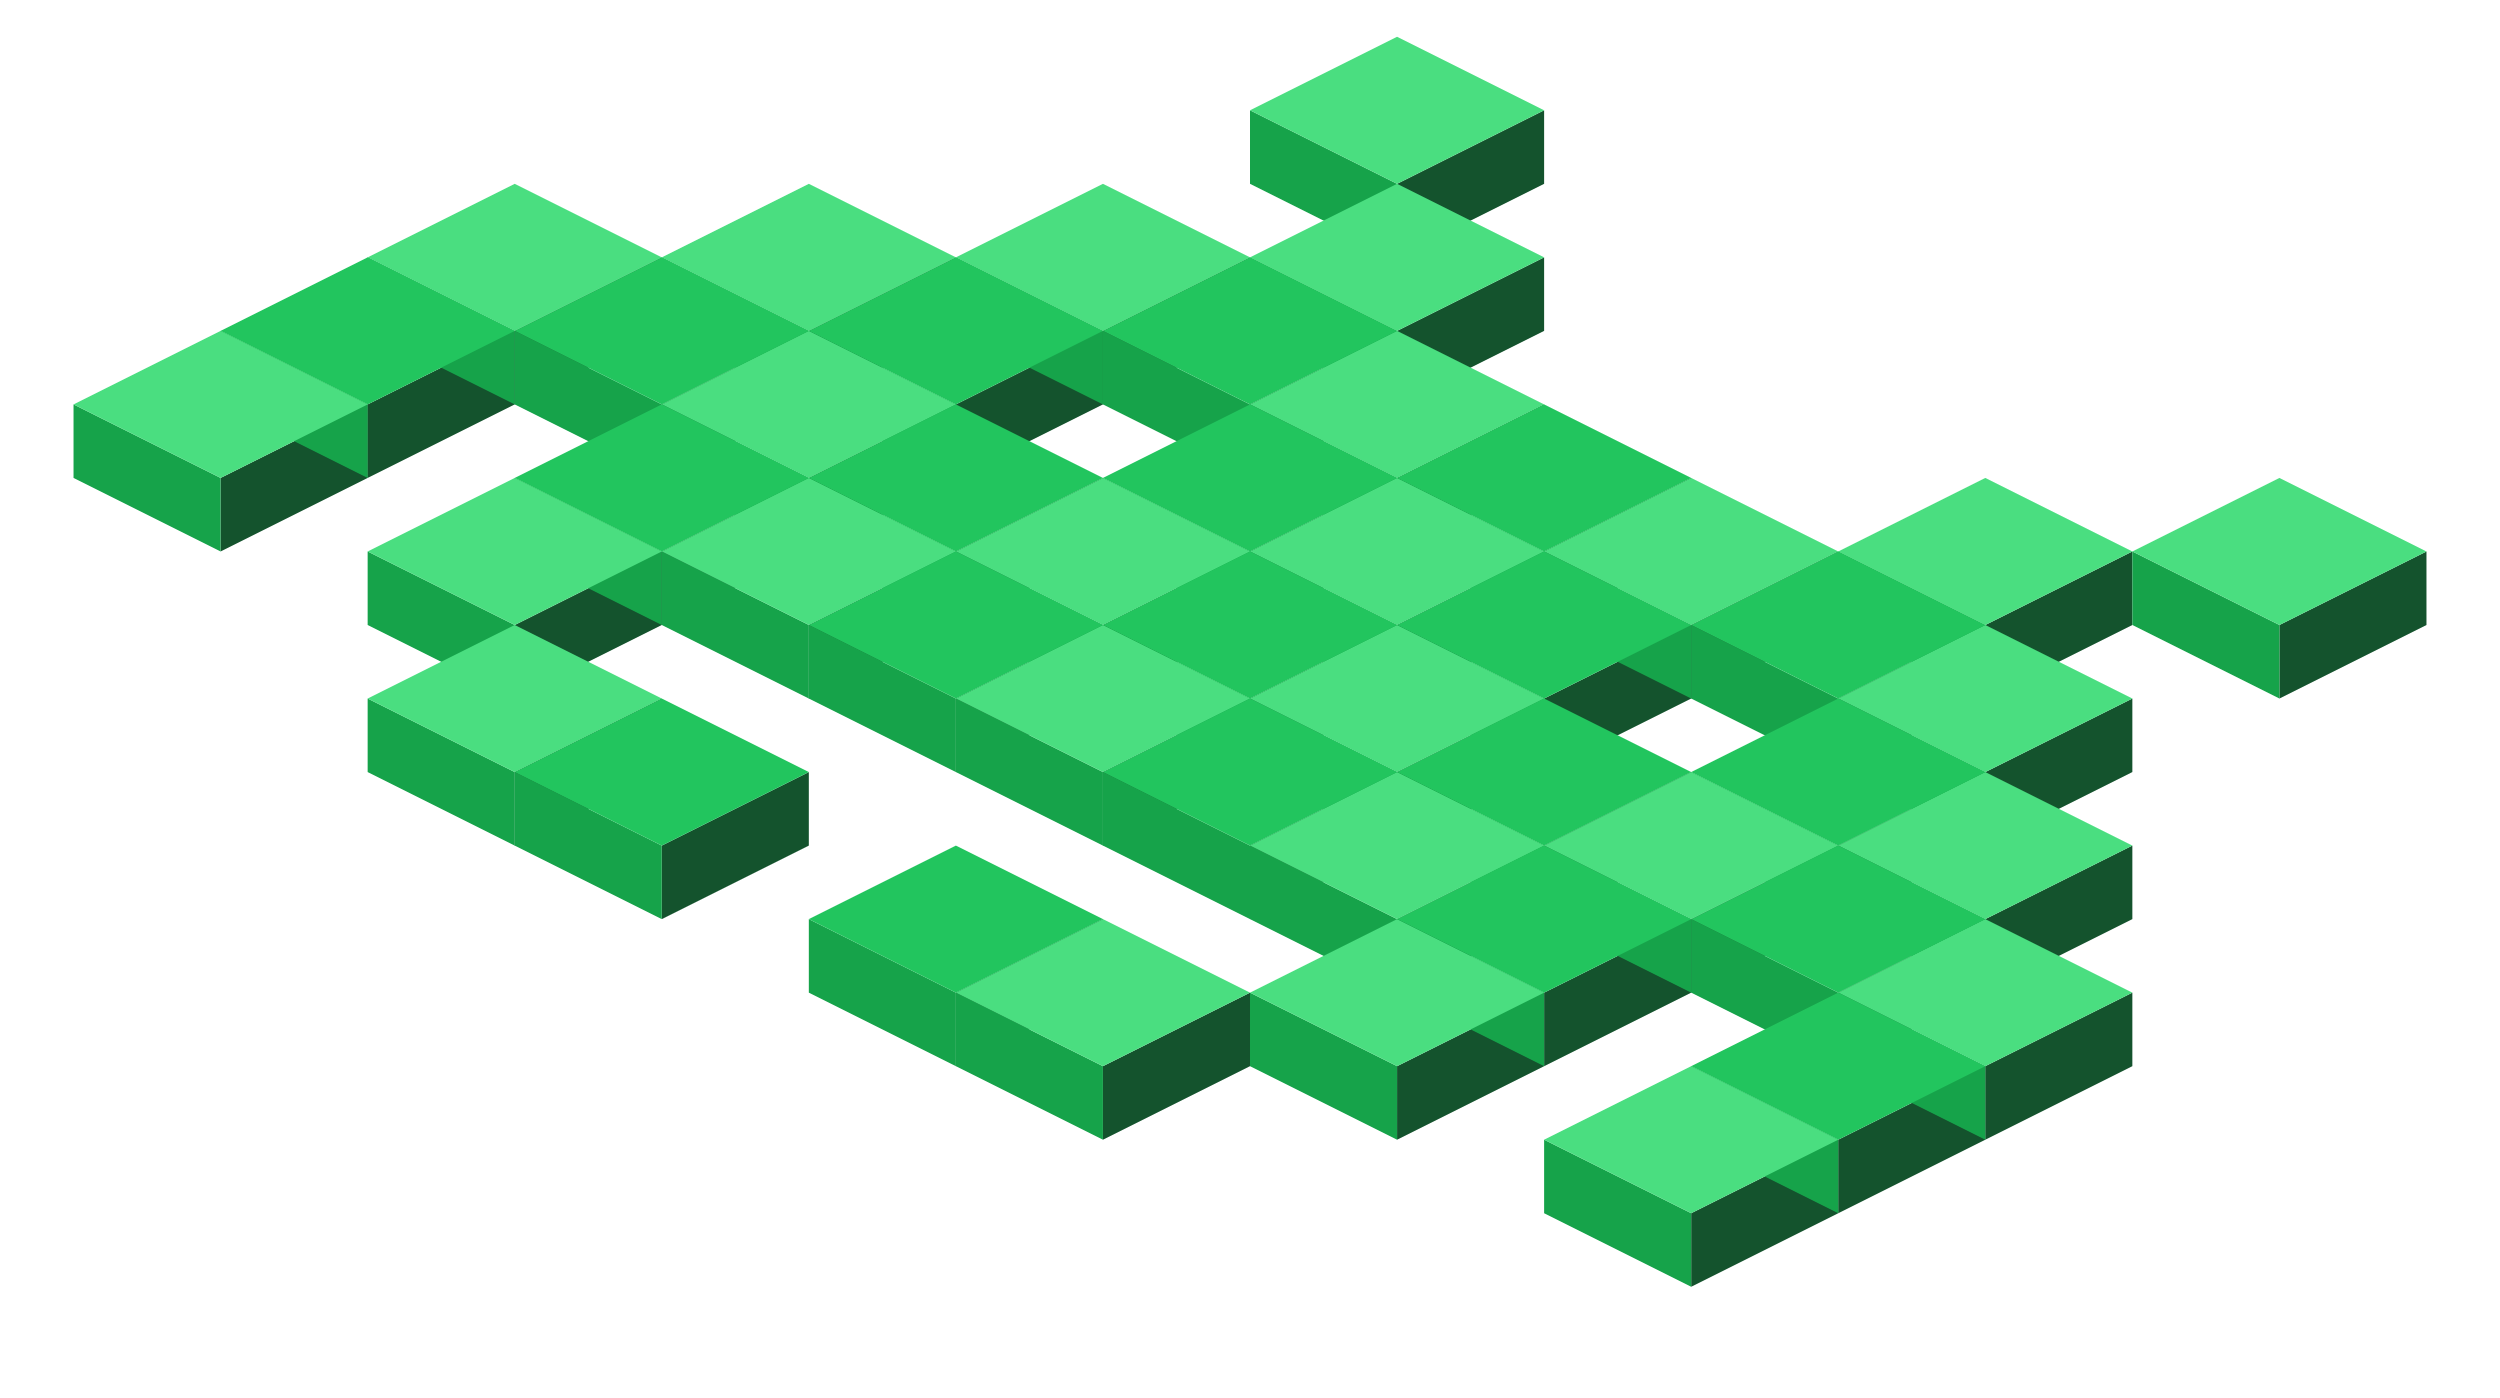
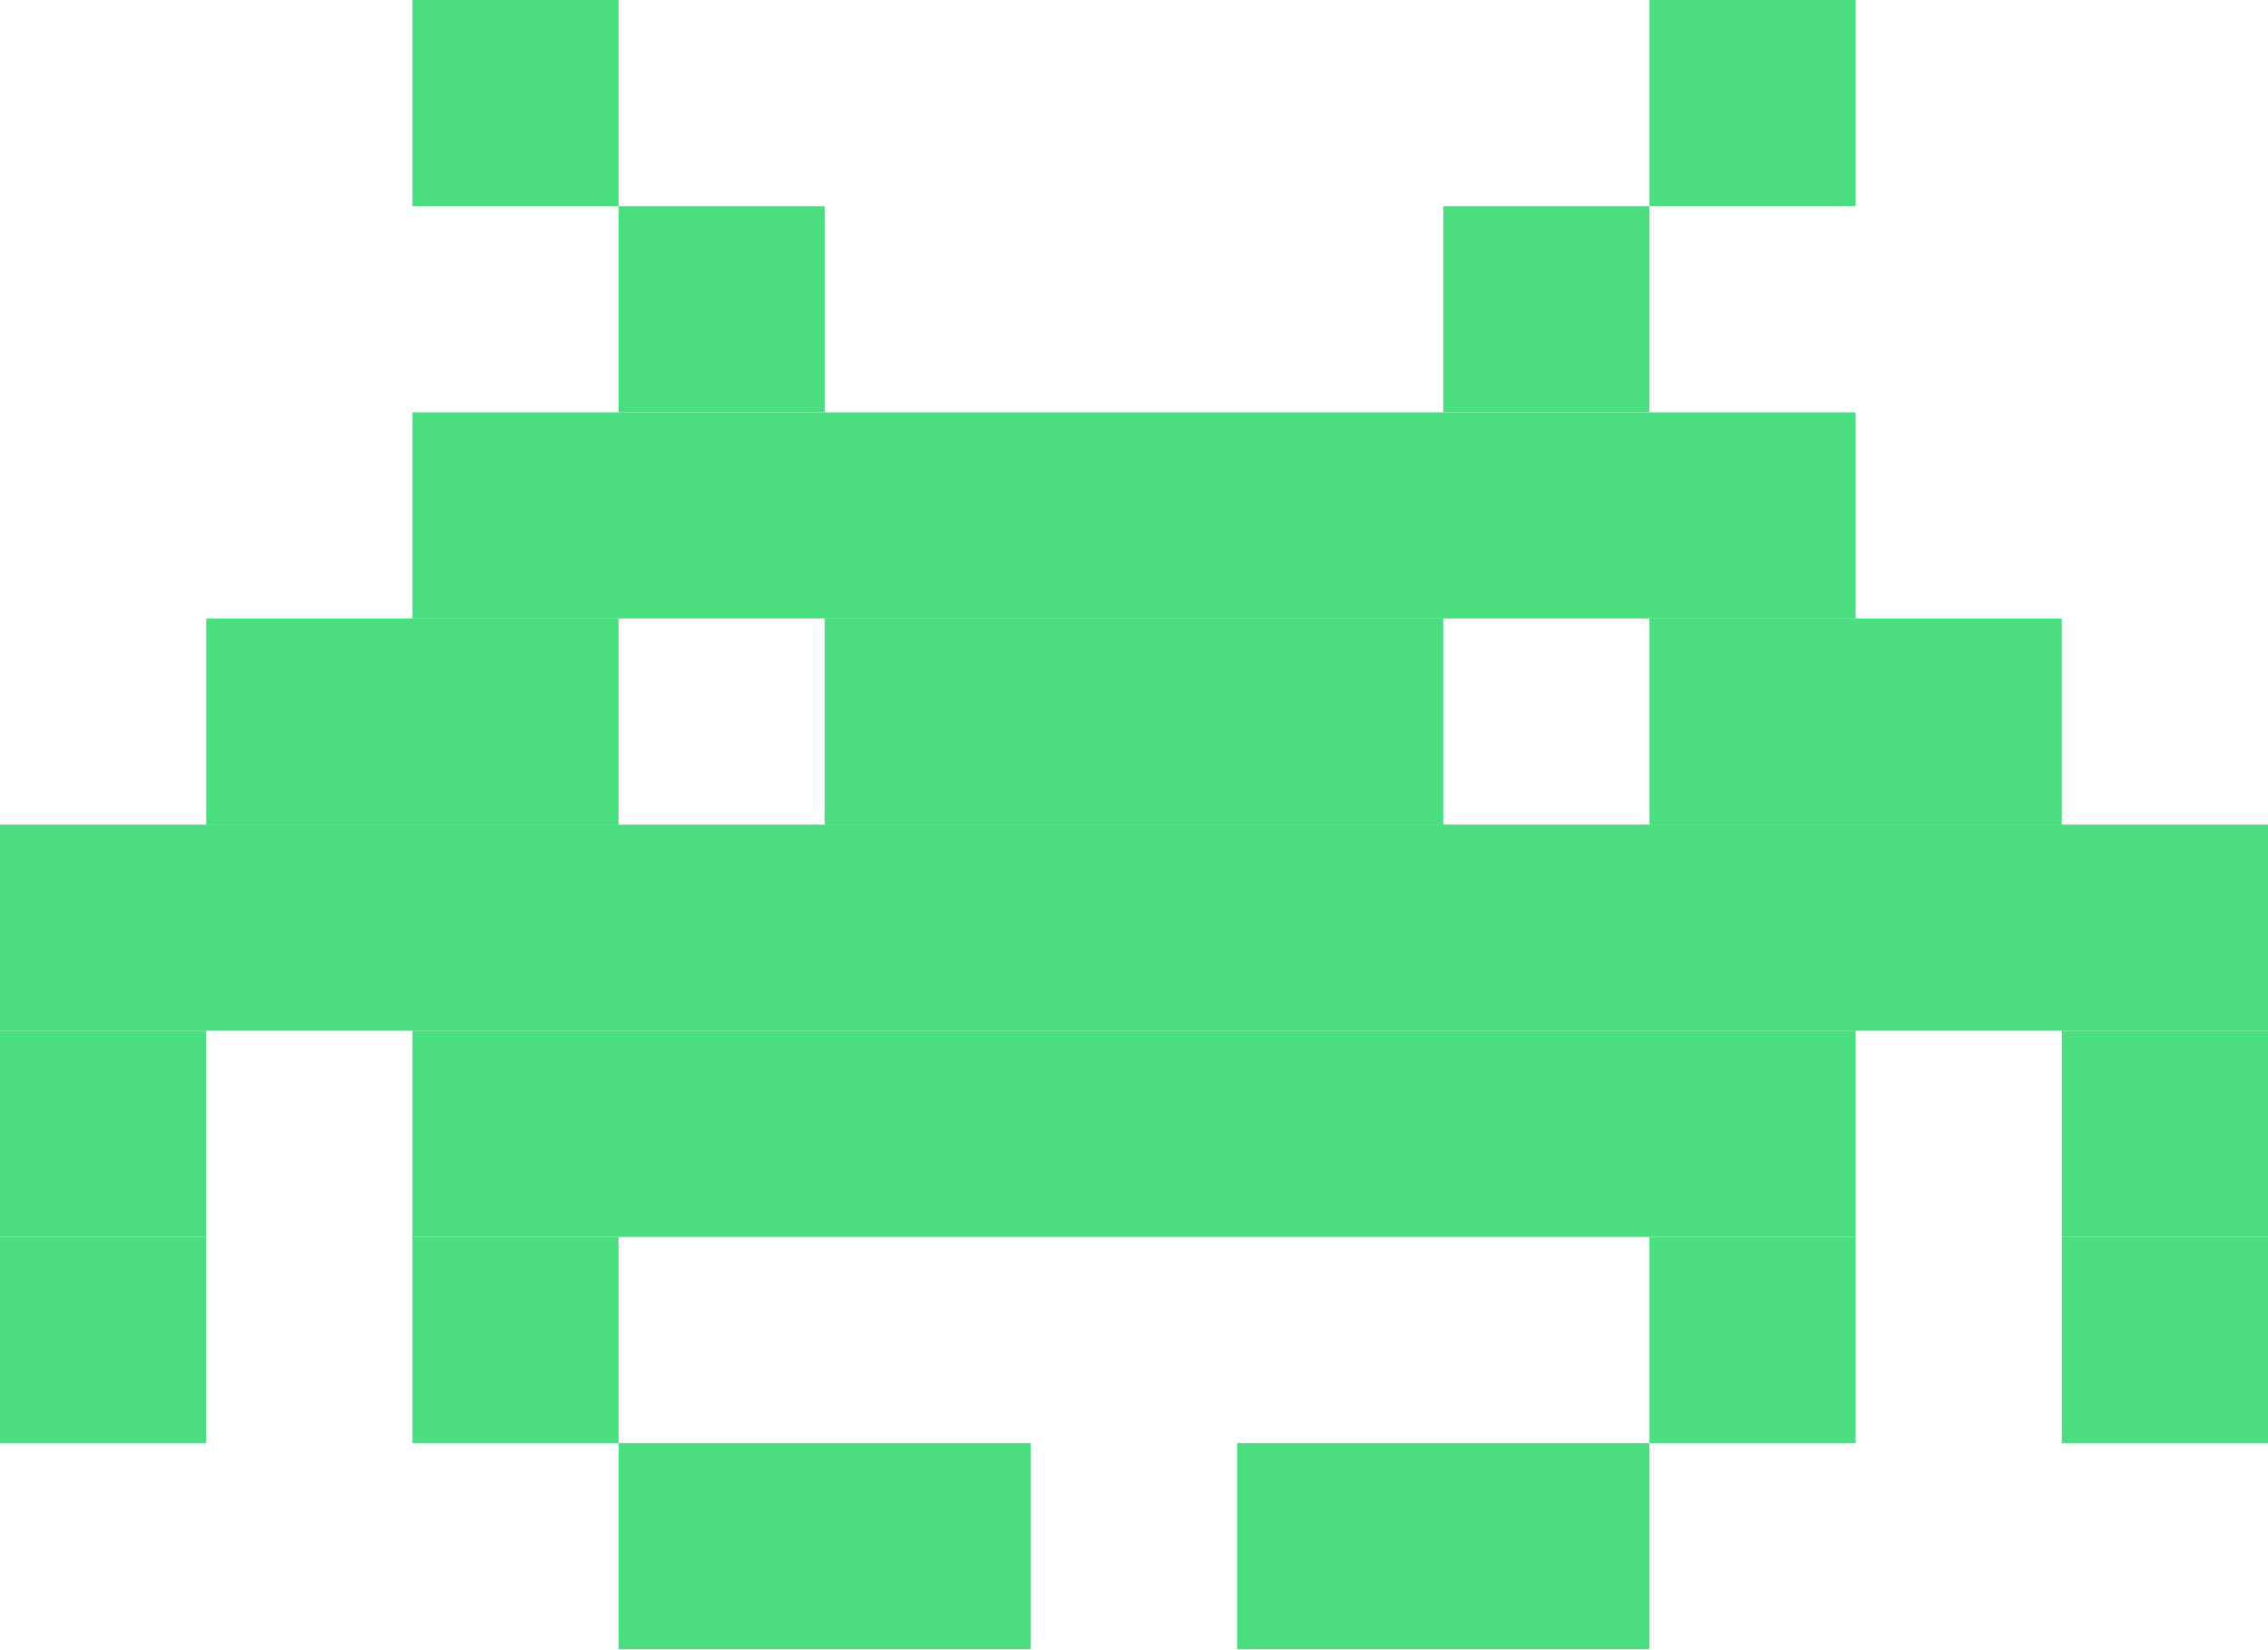
- <svg xmlns="http://www.w3.org/2000/svg" viewBox="-1 1.5 34 19">
-   <g fill="#14532d">
-     <polygon points="20,3 18,4 18,5 20,4" />
-     <polygon points="32,9 30,10 30,11 32,10" />
-     <polygon points="20,5 18,6 18,7 20,6" />
-     <polygon points="28,9 26,10 26,11 28,10" />
-     <polygon points="16,5 14,6 14,7 16,6" />
-     <polygon points="18,6 16,7 16,8 18,7" />
-     <polygon points="20,7 18,8 18,9 20,8" />
-     <polygon points="22,8 20,9 20,10 22,9" />
-     <polygon points="24,9 22,10 22,11 24,10" />
-     <polygon points="26,10 24,11 24,12 26,11" />
-     <polygon points="28,11 26,12 26,13 28,12" />
-     <polygon points="12,5 10,6 10,7 12,6" />
-     <polygon points="14,6 12,7 12,8 14,7" />
-     <polygon points="18,8 16,9 16,10 18,9" />
-     <polygon points="20,9 18,10 18,11 20,10" />
-     <polygon points="22,10 20,11 20,12 22,11" />
-     <polygon points="26,12 24,13 24,14 26,13" />
-     <polygon points="28,13 26,14 26,15 28,14" />
-     <polygon points="8,5 6,6 6,7 8,6" />
-     <polygon points="10,6 8,7 8,8 10,7" />
-     <polygon points="12,7 10,8 10,9 12,8" />
-     <polygon points="14,8 12,9 12,10 14,9" />
-     <polygon points="16,9 14,10 14,11 16,10" />
-     <polygon points="18,10 16,11 16,12 18,11" />
-     <polygon points="20,11 18,12 18,13 20,12" />
-     <polygon points="22,12 20,13 20,14 22,13" />
-     <polygon points="24,13 22,14 22,15 24,14" />
-     <polygon points="26,14 24,15 24,16 26,15" />
-     <polygon points="28,15 26,16 26,17 28,16" />
-     <polygon points="6,6 4,7 4,8 6,7" />
-     <polygon points="10,8 8,9 8,10 10,9" />
-     <polygon points="12,9 10,10 10,11 12,10" />
-     <polygon points="14,10 12,11 12,12 14,11" />
-     <polygon points="16,11 14,12 14,13 16,12" />
-     <polygon points="18,12 16,13 16,14 18,13" />
-     <polygon points="20,13 18,14 18,15 20,14" />
-     <polygon points="22,14 20,15 20,16 22,15" />
-     <polygon points="26,16 24,17 24,18 26,17" />
-     <polygon points="4,7 2,8 2,9 4,8" />
-     <polygon points="8,9 6,10 6,11 8,10" />
-     <polygon points="20,15 18,16 18,17 20,16" />
-     <polygon points="24,17 22,18 22,19 24,18" />
-     <polygon points="8,11 6,12 6,13 8,12" />
-     <polygon points="10,12 8,13 8,14 10,13" />
-     <polygon points="14,14 12,15 12,16 14,15" />
-     <polygon points="16,15 14,16 14,17 16,16" />
-   </g>
-   <g fill="#16a34a">
-     <polygon points="16,3 18,4 18,5 16,4" />
-     <polygon points="28,9 30,10 30,11 28,10" />
-     <polygon points="16,5 18,6 18,7 16,6" />
-     <polygon points="24,9 26,10 26,11 24,10" />
-     <polygon points="12,5 14,6 14,7 12,6" />
-     <polygon points="14,6 16,7 16,8 14,7" />
-     <polygon points="16,7 18,8 18,9 16,8" />
-     <polygon points="18,8 20,9 20,10 18,9" />
-     <polygon points="20,9 22,10 22,11 20,10" />
-     <polygon points="22,10 24,11 24,12 22,11" />
-     <polygon points="24,11 26,12 26,13 24,12" />
-     <polygon points="8,5 10,6 10,7 8,6" />
-     <polygon points="10,6 12,7 12,8 10,7" />
-     <polygon points="14,8 16,9 16,10 14,9" />
-     <polygon points="16,9 18,10 18,11 16,10" />
-     <polygon points="18,10 20,11 20,12 18,11" />
-     <polygon points="22,12 24,13 24,14 22,13" />
-     <polygon points="24,13 26,14 26,15 24,14" />
-     <polygon points="4,5 6,6 6,7 4,6" />
-     <polygon points="6,6 8,7 8,8 6,7" />
-     <polygon points="8,7 10,8 10,9 8,8" />
-     <polygon points="10,8 12,9 12,10 10,9" />
-     <polygon points="12,9 14,10 14,11 12,10" />
-     <polygon points="14,10 16,11 16,12 14,11" />
-     <polygon points="16,11 18,12 18,13 16,12" />
-     <polygon points="18,12 20,13 20,14 18,13" />
-     <polygon points="20,13 22,14 22,15 20,14" />
-     <polygon points="22,14 24,15 24,16 22,15" />
-     <polygon points="24,15 26,16 26,17 24,16" />
-     <polygon points="2,6 4,7 4,8 2,7" />
-     <polygon points="6,8 8,9 8,10 6,9" />
-     <polygon points="8,9 10,10 10,11 8,10" />
-     <polygon points="10,10 12,11 12,12 10,11" />
-     <polygon points="12,11 14,12 14,13 12,12" />
-     <polygon points="14,12 16,13 16,14 14,13" />
-     <polygon points="16,13 18,14 18,15 16,14" />
-     <polygon points="18,14 20,15 20,16 18,15" />
-     <polygon points="22,16 24,17 24,18 22,17" />
-     <polygon points="0,7 2,8 2,9 0,8" />
-     <polygon points="4,9 6,10 6,11 4,10" />
-     <polygon points="16,15 18,16 18,17 16,16" />
-     <polygon points="20,17 22,18 22,19 20,18" />
-     <polygon points="4,11 6,12 6,13 4,12" />
-     <polygon points="6,12 8,13 8,14 6,13" />
-     <polygon points="10,14 12,15 12,16 10,15" />
-     <polygon points="12,15 14,16 14,17 12,16" />
-   </g>
+ <svg xmlns="http://www.w3.org/2000/svg" viewBox="0 0 11 8">
  <g fill="#4ade80">
-     <polygon points="18,2 20,3 18,4 16,3" />
-     <polygon points="30,8 32,9 30,10 28,9" />
-     <polygon points="18,4 20,5 18,6 16,5" />
-     <polygon points="26,8 28,9 26,10 24,9" />
-     <polygon points="14,4 16,5 14,6 12,5" />
-     <polygon points="18,6 20,7 18,8 16,7" />
-     <polygon points="22,8 24,9 22,10 20,9" />
-     <polygon points="26,10 28,11 26,12 24,11" />
-     <polygon points="10,4 12,5 10,6 8,5" />
-     <polygon points="18,8 20,9 18,10 16,9" />
-     <polygon points="26,12 28,13 26,14 24,13" />
-     <polygon points="6,4 8,5 6,6 4,5" />
-     <polygon points="10,6 12,7 10,8 8,7" />
-     <polygon points="14,8 16,9 14,10 12,9" />
-     <polygon points="18,10 20,11 18,12 16,11" />
-     <polygon points="22,12 24,13 22,14 20,13" />
-     <polygon points="26,14 28,15 26,16 24,15" />
-     <polygon points="10,8 12,9 10,10 8,9" />
-     <polygon points="14,10 16,11 14,12 12,11" />
-     <polygon points="18,12 20,13 18,14 16,13" />
-     <polygon points="2,6 4,7 2,8 0,7" />
-     <polygon points="6,8 8,9 6,10 4,9" />
-     <polygon points="18,14 20,15 18,16 16,15" />
-     <polygon points="22,16 24,17 22,18 20,17" />
-     <polygon points="6,10 8,11 6,12 4,11" />
-     <polygon points="14,14 16,15 14,16 12,15" />
-   </g>
-   <g fill="#22c55e">
-     <polygon points="16,5 18,6 16,7 14,6" />
-     <polygon points="20,7 22,8 20,9 18,8" />
-     <polygon points="24,9 26,10 24,11 22,10" />
-     <polygon points="12,5 14,6 12,7 10,6" />
-     <polygon points="16,7 18,8 16,9 14,8" />
-     <polygon points="20,9 22,10 20,11 18,10" />
-     <polygon points="24,11 26,12 24,13 22,12" />
-     <polygon points="8,5 10,6 8,7 6,6" />
-     <polygon points="12,7 14,8 12,9 10,8" />
-     <polygon points="16,9 18,10 16,11 14,10" />
-     <polygon points="20,11 22,12 20,13 18,12" />
-     <polygon points="24,13 26,14 24,15 22,14" />
-     <polygon points="4,5 6,6 4,7 2,6" />
-     <polygon points="8,7 10,8 8,9 6,8" />
-     <polygon points="12,9 14,10 12,11 10,10" />
-     <polygon points="16,11 18,12 16,13 14,12" />
-     <polygon points="20,13 22,14 20,15 18,14" />
-     <polygon points="24,15 26,16 24,17 22,16" />
-     <polygon points="8,11 10,12 8,13 6,12" />
-     <polygon points="12,13 14,14 12,15 10,14" />
+     <rect x="2" y="0" width="1" height="1" />
+     <rect x="8" y="0" width="1" height="1" />
+     <rect x="3" y="1" width="1" height="1" />
+     <rect x="7" y="1" width="1" height="1" />
+     <rect x="2" y="2" width="7" height="1" />
+     <rect x="1" y="3" width="2" height="1" />
+     <rect x="4" y="3" width="3" height="1" />
+     <rect x="8" y="3" width="2" height="1" />
+     <rect x="0" y="4" width="11" height="1" />
+     <rect x="0" y="5" width="1" height="1" />
+     <rect x="2" y="5" width="7" height="1" />
+     <rect x="10" y="5" width="1" height="1" />
+     <rect x="0" y="6" width="1" height="1" />
+     <rect x="2" y="6" width="1" height="1" />
+     <rect x="8" y="6" width="1" height="1" />
+     <rect x="10" y="6" width="1" height="1" />
+     <rect x="3" y="7" width="2" height="1" />
+     <rect x="6" y="7" width="2" height="1" />
  </g>
</svg>
